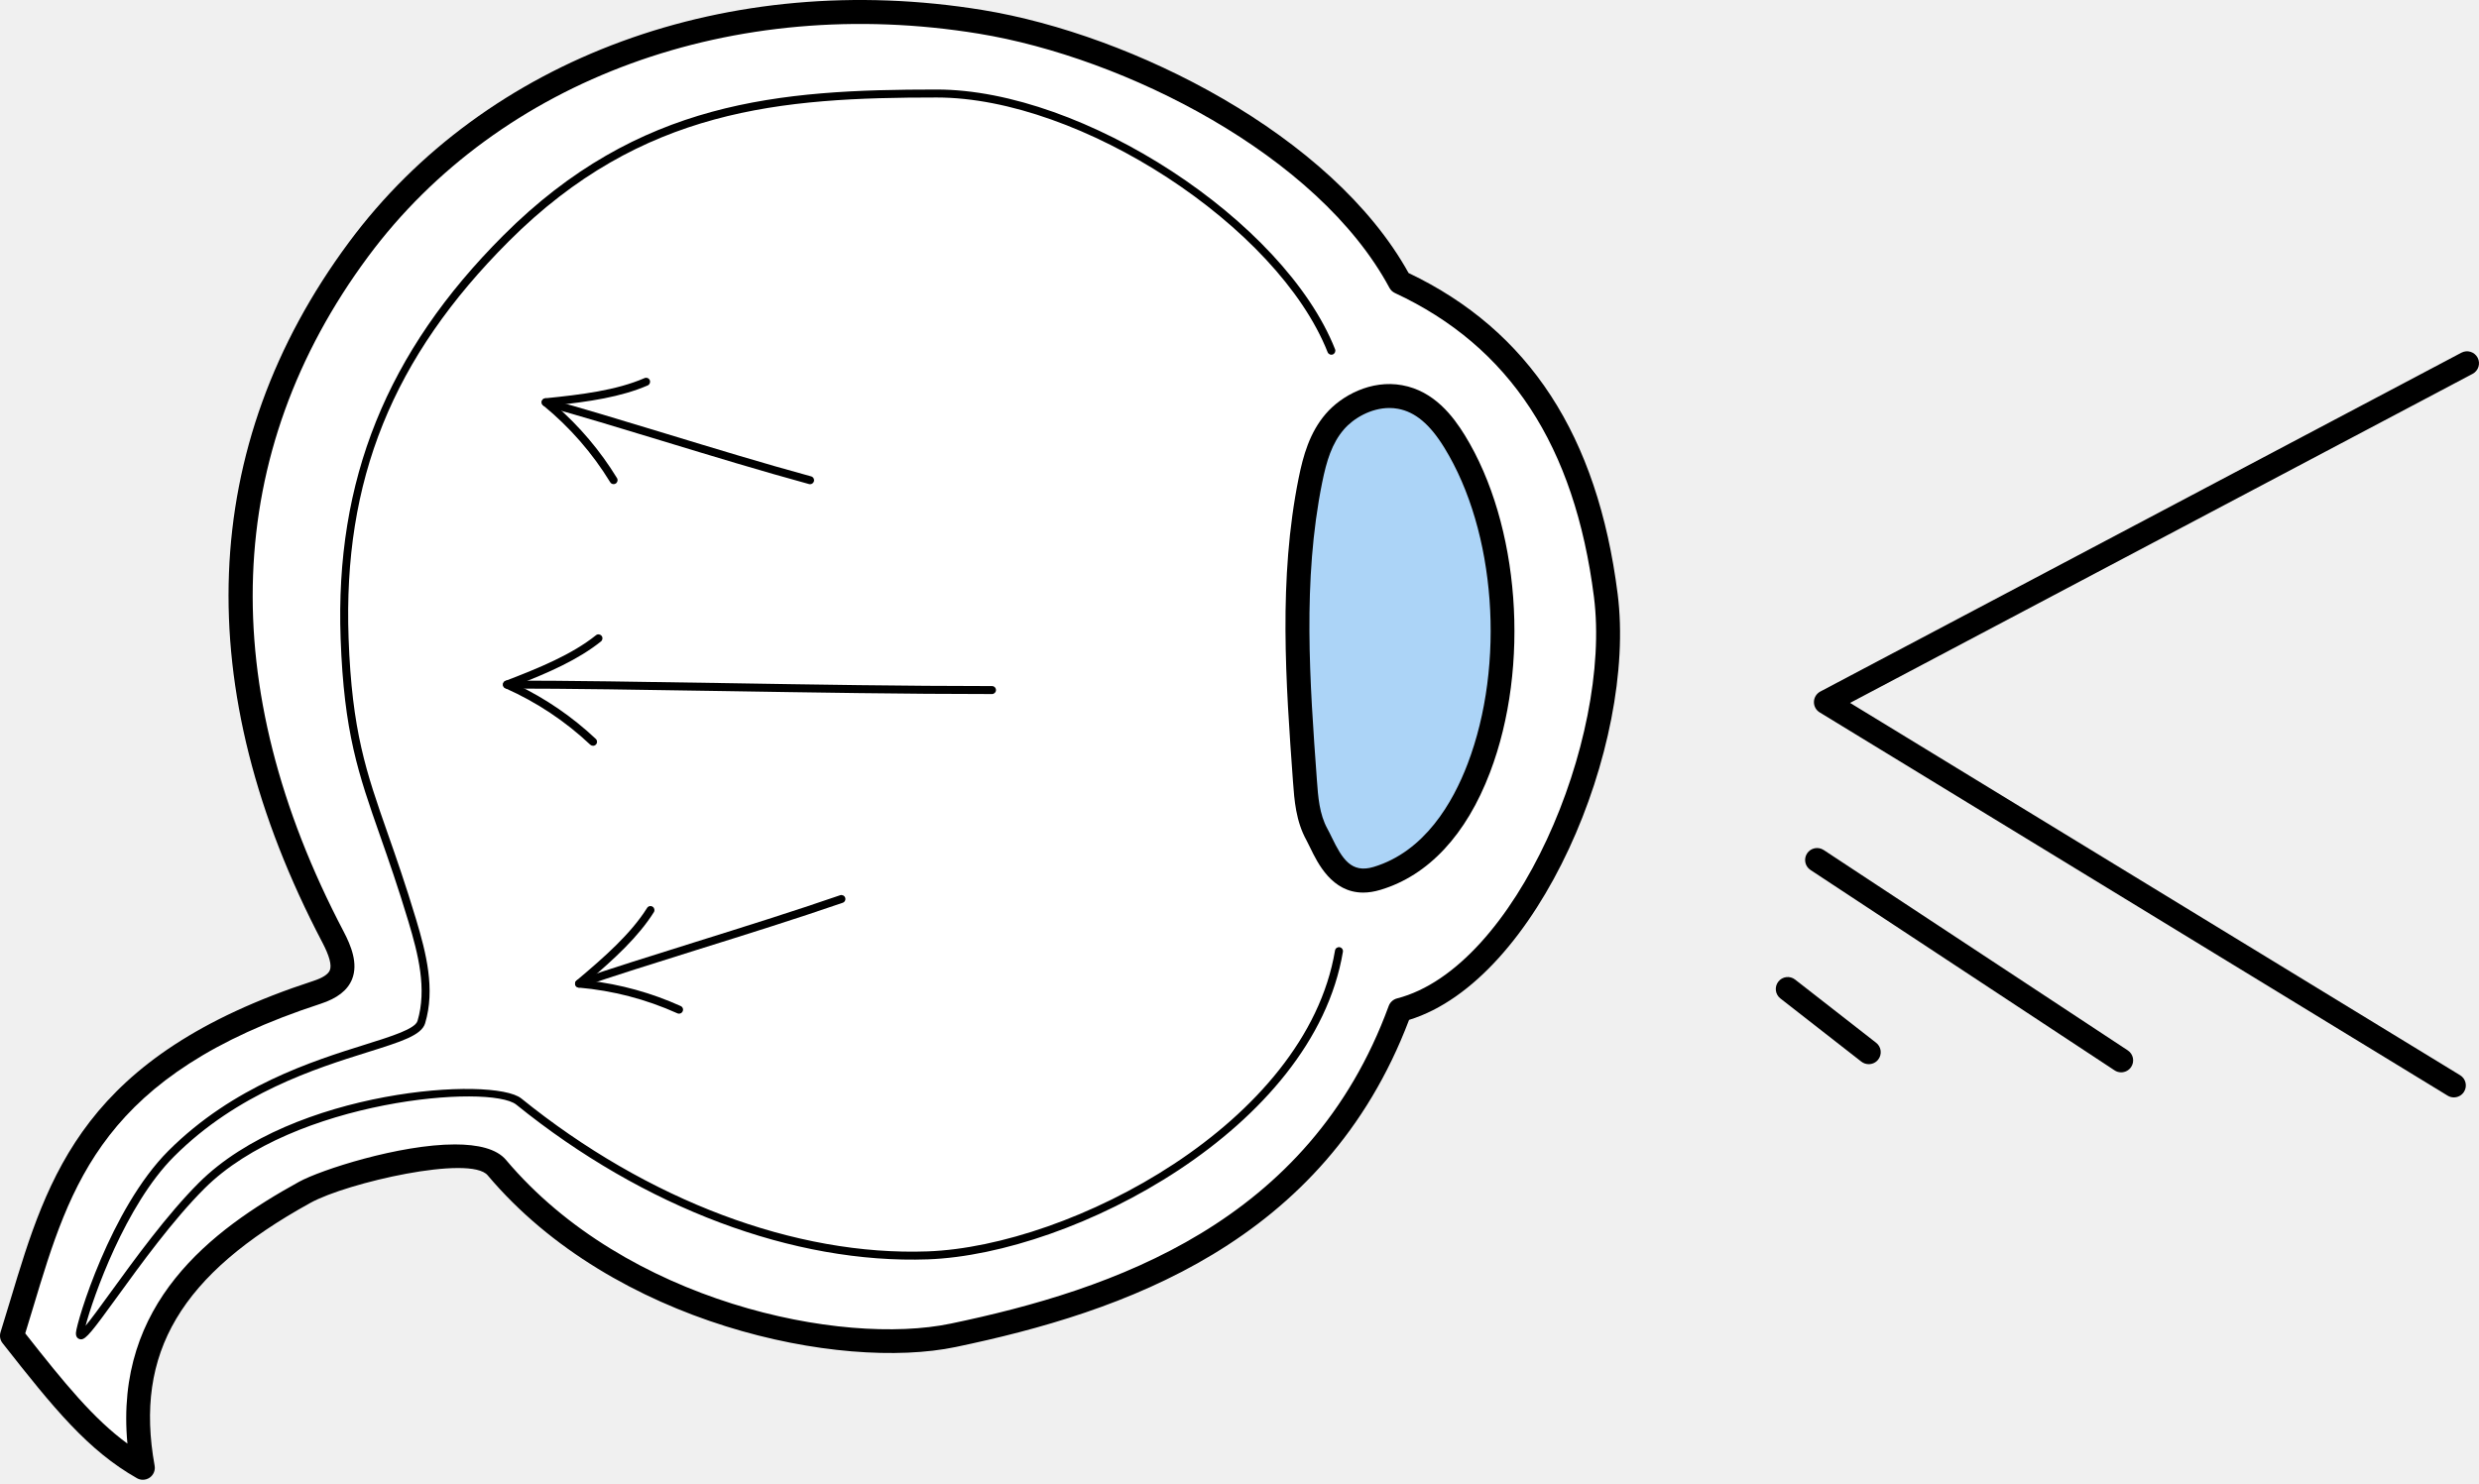
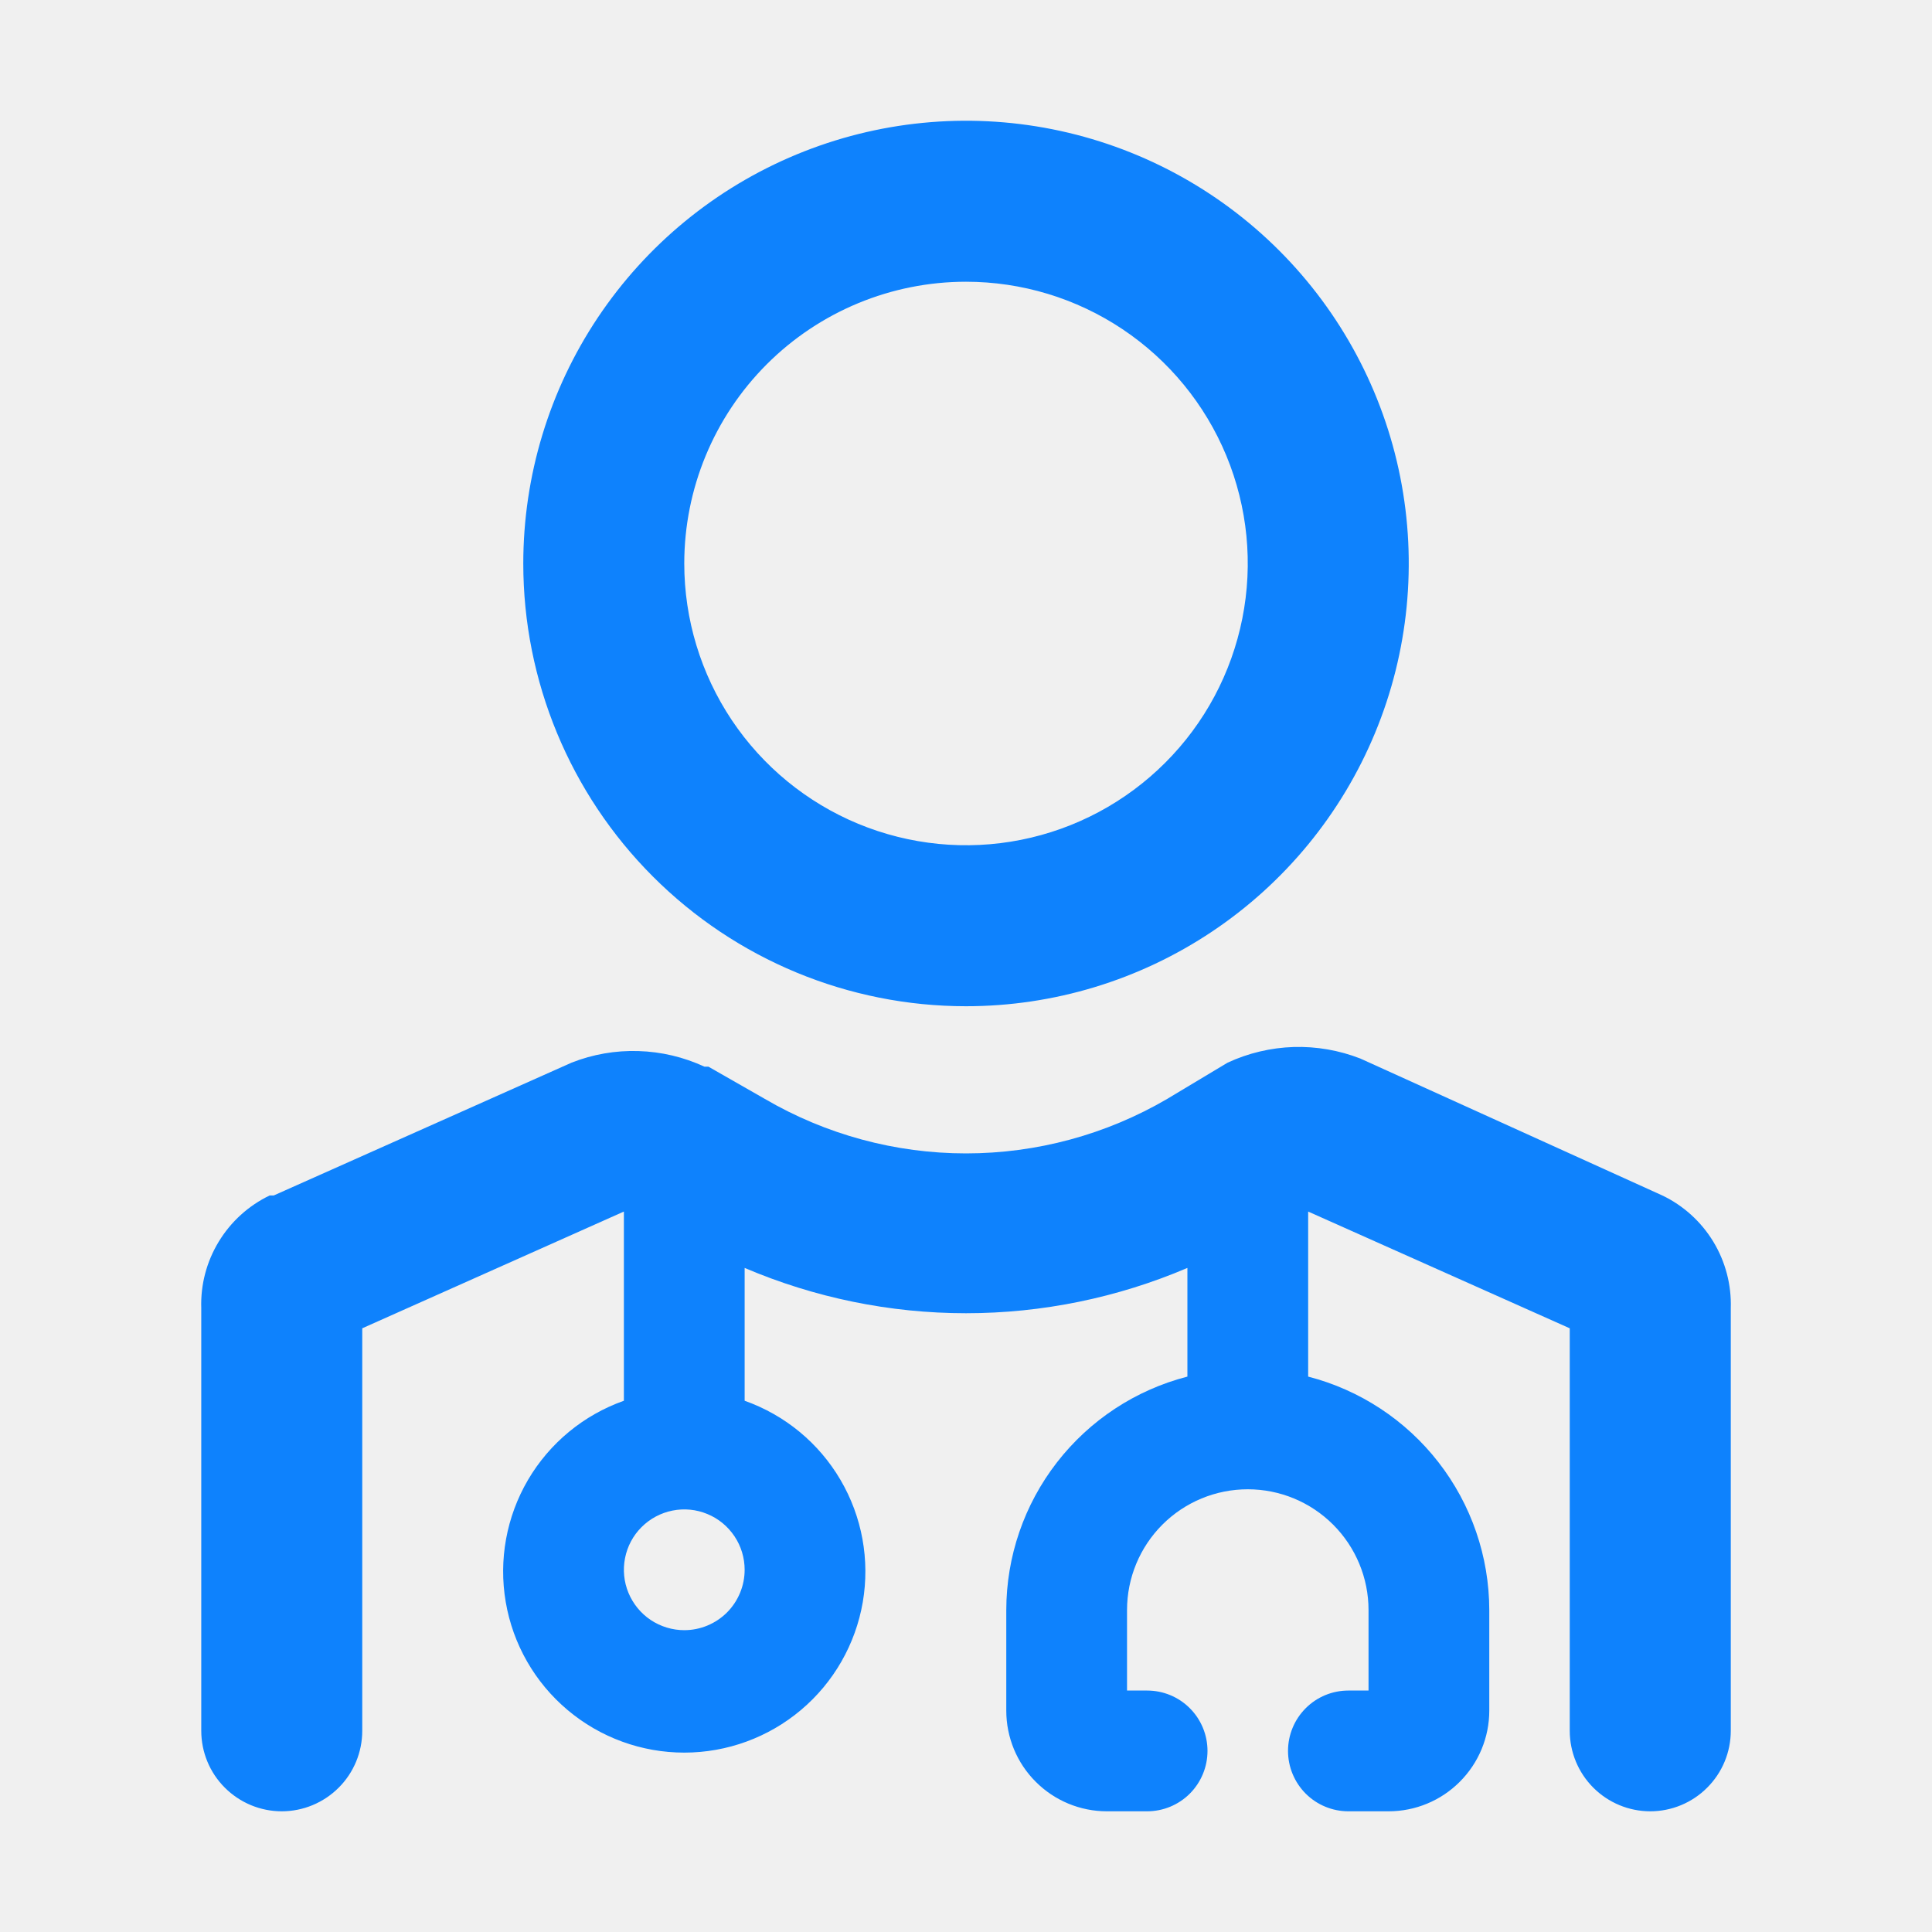
- <svg xmlns="http://www.w3.org/2000/svg" width="132" height="79" viewBox="0 0 132 79" fill="none">
-   <path d="M130.661 58.45C130.875 58.45 131.086 58.343 131.206 58.145C131.39 57.845 131.295 57.452 130.995 57.269L98.511 37.438L131.659 19.912C131.972 19.747 132.091 19.361 131.926 19.05C131.761 18.739 131.375 18.62 131.064 18.785L96.925 36.834C96.723 36.942 96.594 37.15 96.587 37.379C96.58 37.608 96.696 37.824 96.892 37.943L130.332 58.358C130.434 58.42 130.548 58.45 130.661 58.45Z" fill="black" />
-   <path d="M112.946 57.115C113.154 57.115 113.356 57.014 113.479 56.828C113.673 56.534 113.591 56.139 113.297 55.945L97.106 45.273C96.812 45.081 96.418 45.159 96.222 45.455C96.029 45.749 96.109 46.144 96.405 46.338L112.596 57.01C112.703 57.082 112.825 57.115 112.946 57.115Z" fill="black" />
-   <path d="M99.506 56.68C99.696 56.68 99.884 56.596 100.009 56.435C100.225 56.157 100.177 55.757 99.9 55.541L95.585 52.175C95.307 51.957 94.906 52.007 94.691 52.285C94.474 52.563 94.523 52.963 94.801 53.181L99.114 56.547C99.231 56.637 99.368 56.68 99.506 56.68Z" fill="black" />
-   <path d="M50.757 71.121C59.151 69.367 70.113 65.903 74.544 53.796C81.124 52.103 86.547 39.921 85.503 31.709C84.263 21.938 79.553 17.359 74.544 15.029C70.748 7.954 60.51 2.518 52.224 1.164C40.011 -0.833 26.747 2.951 19.086 13.291C10.742 24.557 11.156 37.378 17.732 49.906C18.537 51.438 18.474 52.334 16.877 52.856C3.968 57.066 2.903 63.905 0.637 71.146C3.31 74.553 5.087 76.748 7.607 78.177C6.258 70.729 10.583 66.615 16.225 63.507C18.027 62.515 25.118 60.601 26.454 62.187C32.994 69.956 44.819 72.363 50.757 71.121Z" fill="white" />
-   <path d="M7.605 78.816C7.736 78.816 7.865 78.776 7.975 78.699C8.177 78.555 8.278 78.309 8.233 78.065C7.145 72.057 9.627 67.871 16.532 64.066C18.481 62.99 25.038 61.497 25.966 62.599C32.673 70.562 44.747 73.026 50.887 71.745C59.767 69.89 70.512 66.23 75.029 54.322C81.885 52.213 87.163 39.713 86.135 31.628C85.064 23.194 81.422 17.603 75.003 14.541C70.927 7.183 60.316 1.842 52.326 0.534C38.8 -1.675 25.868 3.067 18.574 12.912C10.541 23.757 10.054 36.651 17.167 50.202C17.54 50.913 17.673 51.409 17.562 51.68C17.474 51.895 17.177 52.087 16.679 52.249C4.47 56.23 2.564 62.559 0.547 69.259C0.378 69.821 0.207 70.387 0.029 70.955C-0.034 71.156 0.006 71.374 0.135 71.538C2.881 75.037 4.695 77.258 7.291 78.732C7.389 78.789 7.498 78.816 7.605 78.816ZM24.225 60.955C21.271 60.955 17.081 62.308 15.915 62.95C11.239 65.526 6.087 69.418 6.785 76.89C4.989 75.575 3.45 73.697 1.344 71.018C1.489 70.553 1.626 70.091 1.767 69.629C3.768 62.98 5.499 57.238 17.074 53.463C17.958 53.175 18.504 52.749 18.744 52.162C19.086 51.316 18.685 50.354 18.295 49.611C11.426 36.524 11.876 24.097 19.598 13.672C26.608 4.213 39.071 -0.34 52.121 1.794C59.879 3.063 70.178 8.238 73.984 15.331C74.048 15.451 74.151 15.549 74.276 15.607C80.384 18.449 83.849 23.743 84.873 31.79C85.834 39.359 80.728 51.548 74.386 53.179C74.183 53.233 74.019 53.382 73.946 53.578C69.715 65.141 59.263 68.694 50.627 70.498C44.802 71.716 33.328 69.362 26.942 61.778C26.439 61.181 25.437 60.955 24.225 60.955Z" fill="black" />
-   <path d="M73.323 46.786C80.339 44.682 82.008 30.916 77.455 23.516C76.817 22.477 75.924 21.393 74.547 21.144C73.229 20.906 71.859 21.549 71.079 22.457C70.299 23.363 69.998 24.486 69.779 25.583C68.717 30.857 69.099 36.247 69.486 41.584C69.558 42.56 69.635 43.562 70.127 44.451C70.616 45.34 71.24 47.411 73.323 46.786Z" fill="#ACD4F7" />
-   <path d="M72.585 47.541C72.865 47.541 73.17 47.496 73.504 47.396C76.055 46.632 78.075 44.468 79.34 41.138C81.49 35.492 80.926 27.941 77.997 23.181C77.383 22.187 76.371 20.826 74.658 20.517C73.011 20.215 71.43 21.067 70.594 22.04C69.729 23.048 69.389 24.278 69.151 25.456C68.066 30.842 68.464 36.327 68.848 41.629C68.92 42.615 69 43.734 69.567 44.758C69.63 44.872 69.694 45.007 69.764 45.151C70.16 45.968 70.921 47.541 72.585 47.541ZM73.982 21.731C74.131 21.731 74.281 21.744 74.43 21.771C75.354 21.937 76.141 22.598 76.91 23.851C79.648 28.3 80.169 35.38 78.147 40.684C77.366 42.739 75.861 45.359 73.137 46.176C71.952 46.53 71.468 45.746 70.911 44.596C70.829 44.429 70.755 44.274 70.682 44.144C70.252 43.364 70.184 42.436 70.12 41.537C69.74 36.319 69.349 30.924 70.4 25.709C70.635 24.543 70.921 23.614 71.559 22.872C72.065 22.284 72.996 21.731 73.982 21.731Z" fill="black" />
-   <path d="M4.315 71.337C4.58 71.337 4.923 70.892 6.235 69.082C7.489 67.351 9.205 64.983 10.881 63.309C15.625 58.564 26.113 57.722 27.493 58.838C34.291 64.335 42.267 67.33 49.413 67.076C57.163 66.791 69.928 60.112 71.506 50.696C71.526 50.579 71.447 50.471 71.331 50.45C71.215 50.432 71.106 50.509 71.086 50.625C69.542 59.837 57.011 66.372 49.397 66.652C42.375 66.91 34.48 63.941 27.76 58.508C26.278 57.31 15.579 58.008 10.579 63.008C8.881 64.707 7.152 67.092 5.891 68.832C5.392 69.519 4.883 70.223 4.557 70.614C4.956 69.096 6.678 64.186 9.266 61.599C12.649 58.214 16.821 56.907 19.579 56.041C21.367 55.48 22.445 55.144 22.637 54.502C23.181 52.688 22.697 50.772 22.154 48.964C21.597 47.112 21.09 45.663 20.641 44.382C19.496 41.111 18.739 38.949 18.561 33.991C18.26 25.57 20.894 19.048 27.099 12.844C34.175 5.768 41.6 5.193 49.877 5.193C57.529 5.193 68.034 12.04 70.693 18.759C70.736 18.867 70.861 18.922 70.969 18.878C71.078 18.834 71.131 18.711 71.089 18.602C68.377 11.75 57.674 4.768 49.877 4.768C41.504 4.768 33.989 5.352 26.798 12.543C20.588 18.753 17.836 25.572 18.137 34.005C18.316 39.028 19.082 41.213 20.24 44.521C20.687 45.797 21.193 47.242 21.747 49.084C22.271 50.83 22.74 52.678 22.231 54.378C22.102 54.803 20.876 55.188 19.453 55.634C16.653 56.511 12.424 57.839 8.965 61.296C5.888 64.374 4.079 70.419 4.044 70.984C4.03 71.216 4.149 71.293 4.221 71.319C4.253 71.329 4.285 71.337 4.315 71.337Z" fill="black" />
-   <path d="M52.821 36.967C52.938 36.967 53.033 36.872 53.033 36.755C53.033 36.637 52.938 36.542 52.821 36.542C48.226 36.542 43.291 36.462 38.517 36.383C34.287 36.315 30.292 36.25 26.993 36.25C26.876 36.25 26.782 36.345 26.782 36.462C26.782 36.58 26.876 36.674 26.993 36.674C30.289 36.674 34.281 36.739 38.51 36.808C43.286 36.885 48.223 36.967 52.821 36.967Z" fill="black" />
-   <path d="M31.579 39.722C31.635 39.722 31.692 39.699 31.734 39.654C31.814 39.568 31.81 39.435 31.724 39.355C30.481 38.184 29.073 37.218 27.538 36.479C29.206 35.827 30.786 35.139 32 34.164C32.09 34.091 32.106 33.956 32.032 33.866C31.957 33.776 31.824 33.76 31.734 33.834C30.452 34.861 28.723 35.569 26.917 36.264C26.837 36.294 26.782 36.372 26.781 36.458C26.778 36.544 26.828 36.623 26.907 36.657C28.578 37.4 30.101 38.412 31.431 39.666C31.474 39.703 31.527 39.722 31.579 39.722Z" fill="black" />
-   <path d="M30.834 52.603C30.857 52.603 30.88 52.599 30.904 52.591C32.67 51.982 34.835 51.306 37.127 50.587C39.72 49.776 42.401 48.937 44.872 48.084C44.982 48.047 45.043 47.925 45.004 47.815C44.967 47.705 44.845 47.646 44.734 47.683C42.267 48.535 39.59 49.372 36.999 50.183C34.704 50.901 32.538 51.579 30.765 52.19C30.654 52.229 30.594 52.349 30.633 52.459C30.663 52.548 30.746 52.603 30.834 52.603Z" fill="black" />
-   <path d="M36.158 53.99C36.24 53.99 36.316 53.944 36.351 53.865C36.4 53.759 36.353 53.633 36.245 53.584C34.687 52.882 33.044 52.427 31.351 52.23C32.716 51.068 33.985 49.903 34.816 48.586C34.878 48.487 34.848 48.355 34.749 48.293C34.651 48.23 34.519 48.259 34.456 48.359C33.582 49.747 32.177 50.981 30.695 52.228C30.629 52.283 30.603 52.373 30.629 52.455C30.655 52.538 30.726 52.595 30.812 52.602C32.634 52.76 34.403 53.221 36.072 53.973C36.099 53.984 36.129 53.99 36.158 53.99Z" fill="black" />
-   <path d="M43.133 25.791C43.227 25.791 43.313 25.729 43.34 25.634C43.37 25.521 43.304 25.404 43.191 25.373C40.676 24.687 37.996 23.87 35.401 23.08C33.099 22.379 30.923 21.717 29.111 21.222C28.996 21.192 28.88 21.258 28.849 21.371C28.819 21.485 28.884 21.601 28.998 21.632C30.802 22.125 32.974 22.786 35.276 23.487C37.873 24.277 40.557 25.094 43.076 25.782C43.096 25.788 43.116 25.791 43.133 25.791Z" fill="black" />
-   <path d="M32.67 25.786C32.709 25.786 32.748 25.776 32.782 25.756C32.881 25.694 32.914 25.564 32.852 25.463C31.961 24.007 30.858 22.704 29.573 21.585C31.356 21.396 33.062 21.147 34.488 20.529C34.596 20.482 34.644 20.357 34.599 20.25C34.553 20.141 34.429 20.092 34.319 20.139C32.815 20.791 30.96 21.019 29.032 21.214C28.946 21.223 28.876 21.282 28.85 21.363C28.826 21.447 28.853 21.535 28.919 21.59C30.335 22.748 31.538 24.126 32.491 25.684C32.53 25.75 32.599 25.786 32.67 25.786Z" fill="black" />
+ <svg xmlns="http://www.w3.org/2000/svg" width="40" height="40" viewBox="0 0 40 40" fill="none">
+   <g clip-path="url(#clip0_802_156661)">
+     <path d="M34.417 24.751L28.167 21.917C27.727 21.745 27.256 21.663 26.783 21.677C26.311 21.692 25.846 21.802 25.417 22.001L24.167 22.751C22.903 23.49 21.465 23.88 20 23.88C18.536 23.88 17.098 23.49 15.834 22.751L14.667 22.084H14.584C14.155 21.885 13.69 21.775 13.217 21.761C12.744 21.746 12.274 21.828 11.834 22.001L5.667 24.751H5.583C5.147 24.96 4.78 25.293 4.529 25.707C4.277 26.121 4.151 26.599 4.167 27.084V35.834C4.167 36.276 4.342 36.7 4.655 37.012C4.968 37.325 5.391 37.501 5.833 37.501C6.275 37.501 6.699 37.325 7.012 37.012C7.325 36.7 7.5 36.276 7.5 35.834V27.501L12.917 25.084V29.001C12.083 29.296 11.38 29.876 10.932 30.639C10.485 31.402 10.321 32.298 10.471 33.17C10.62 34.042 11.073 34.833 11.75 35.403C12.426 35.973 13.282 36.286 14.167 36.286C15.051 36.286 15.908 35.973 16.584 35.403C17.26 34.833 17.713 34.042 17.863 33.17C18.012 32.298 17.849 31.402 17.401 30.639C16.954 29.876 16.251 29.296 15.417 29.001V26.251C16.866 26.869 18.425 27.189 20 27.189C21.576 27.189 23.135 26.869 24.584 26.251V28.501C23.512 28.777 22.562 29.402 21.883 30.277C21.204 31.152 20.835 32.227 20.834 33.334V35.417C20.834 35.97 21.053 36.5 21.444 36.89C21.834 37.281 22.364 37.501 22.917 37.501H23.75C24.082 37.501 24.4 37.369 24.634 37.135C24.868 36.9 25 36.582 25 36.251C25 35.919 24.868 35.601 24.634 35.367C24.4 35.132 24.082 35.001 23.75 35.001H23.334V33.334C23.334 32.671 23.597 32.035 24.066 31.566C24.535 31.097 25.17 30.834 25.834 30.834C26.497 30.834 27.132 31.097 27.601 31.566C28.07 32.035 28.334 32.671 28.334 33.334V35.001H27.917C27.585 35.001 27.267 35.132 27.033 35.367C26.799 35.601 26.667 35.919 26.667 36.251C26.667 36.582 26.799 36.9 27.033 37.135C27.267 37.369 27.585 37.501 27.917 37.501H28.75C29.303 37.501 29.833 37.281 30.223 36.89C30.614 36.5 30.834 35.97 30.834 35.417V33.334C30.832 32.227 30.463 31.152 29.784 30.277C29.105 29.402 28.155 28.777 27.084 28.501V25.084L32.5 27.501V35.834C32.5 36.276 32.676 36.7 32.988 37.012C33.301 37.325 33.725 37.501 34.167 37.501C34.609 37.501 35.033 37.325 35.345 37.012C35.658 36.7 35.834 36.276 35.834 35.834V27.084C35.849 26.599 35.723 26.121 35.472 25.707C35.22 25.293 34.854 24.96 34.417 24.751ZM14.167 33.751C13.92 33.751 13.678 33.677 13.472 33.54C13.267 33.403 13.107 33.207 13.012 32.979C12.917 32.751 12.893 32.499 12.941 32.257C12.989 32.014 13.108 31.791 13.283 31.617C13.458 31.442 13.681 31.323 13.923 31.275C14.165 31.226 14.417 31.251 14.645 31.346C14.874 31.44 15.069 31.601 15.206 31.806C15.344 32.012 15.417 32.253 15.417 32.501C15.417 32.832 15.285 33.15 15.051 33.385C14.816 33.619 14.498 33.751 14.167 33.751Z" fill="#0E82FD" />
+     <path d="M20 20.833C21.813 20.833 23.585 20.296 25.093 19.288C26.6 18.281 27.775 16.85 28.469 15.175C29.163 13.5 29.344 11.656 28.991 9.878C28.637 8.1 27.764 6.467 26.482 5.185C25.2 3.903 23.567 3.03 21.788 2.676C20.01 2.322 18.167 2.504 16.492 3.198C14.817 3.892 13.386 5.066 12.378 6.574C11.371 8.081 10.834 9.854 10.834 11.667C10.834 14.098 11.799 16.429 13.518 18.148C15.237 19.868 17.569 20.833 20 20.833ZM20 5.833C21.154 5.833 22.282 6.175 23.241 6.816C24.2 7.457 24.948 8.368 25.39 9.434C25.831 10.5 25.947 11.673 25.721 12.805C25.496 13.936 24.941 14.976 24.125 15.791C23.309 16.607 22.27 17.163 21.138 17.388C20.007 17.613 18.834 17.497 17.768 17.056C16.702 16.614 15.791 15.867 15.15 14.908C14.509 13.948 14.167 12.82 14.167 11.667C14.167 10.12 14.781 8.636 15.875 7.542C16.969 6.448 18.453 5.833 20 5.833Z" fill="#0E82FD" />
+   </g>
+   <defs>
+     <clipPath id="clip0_802_156661">
+       <rect width="40" height="40" fill="white" />
+     </clipPath>
+   </defs>
</svg>
